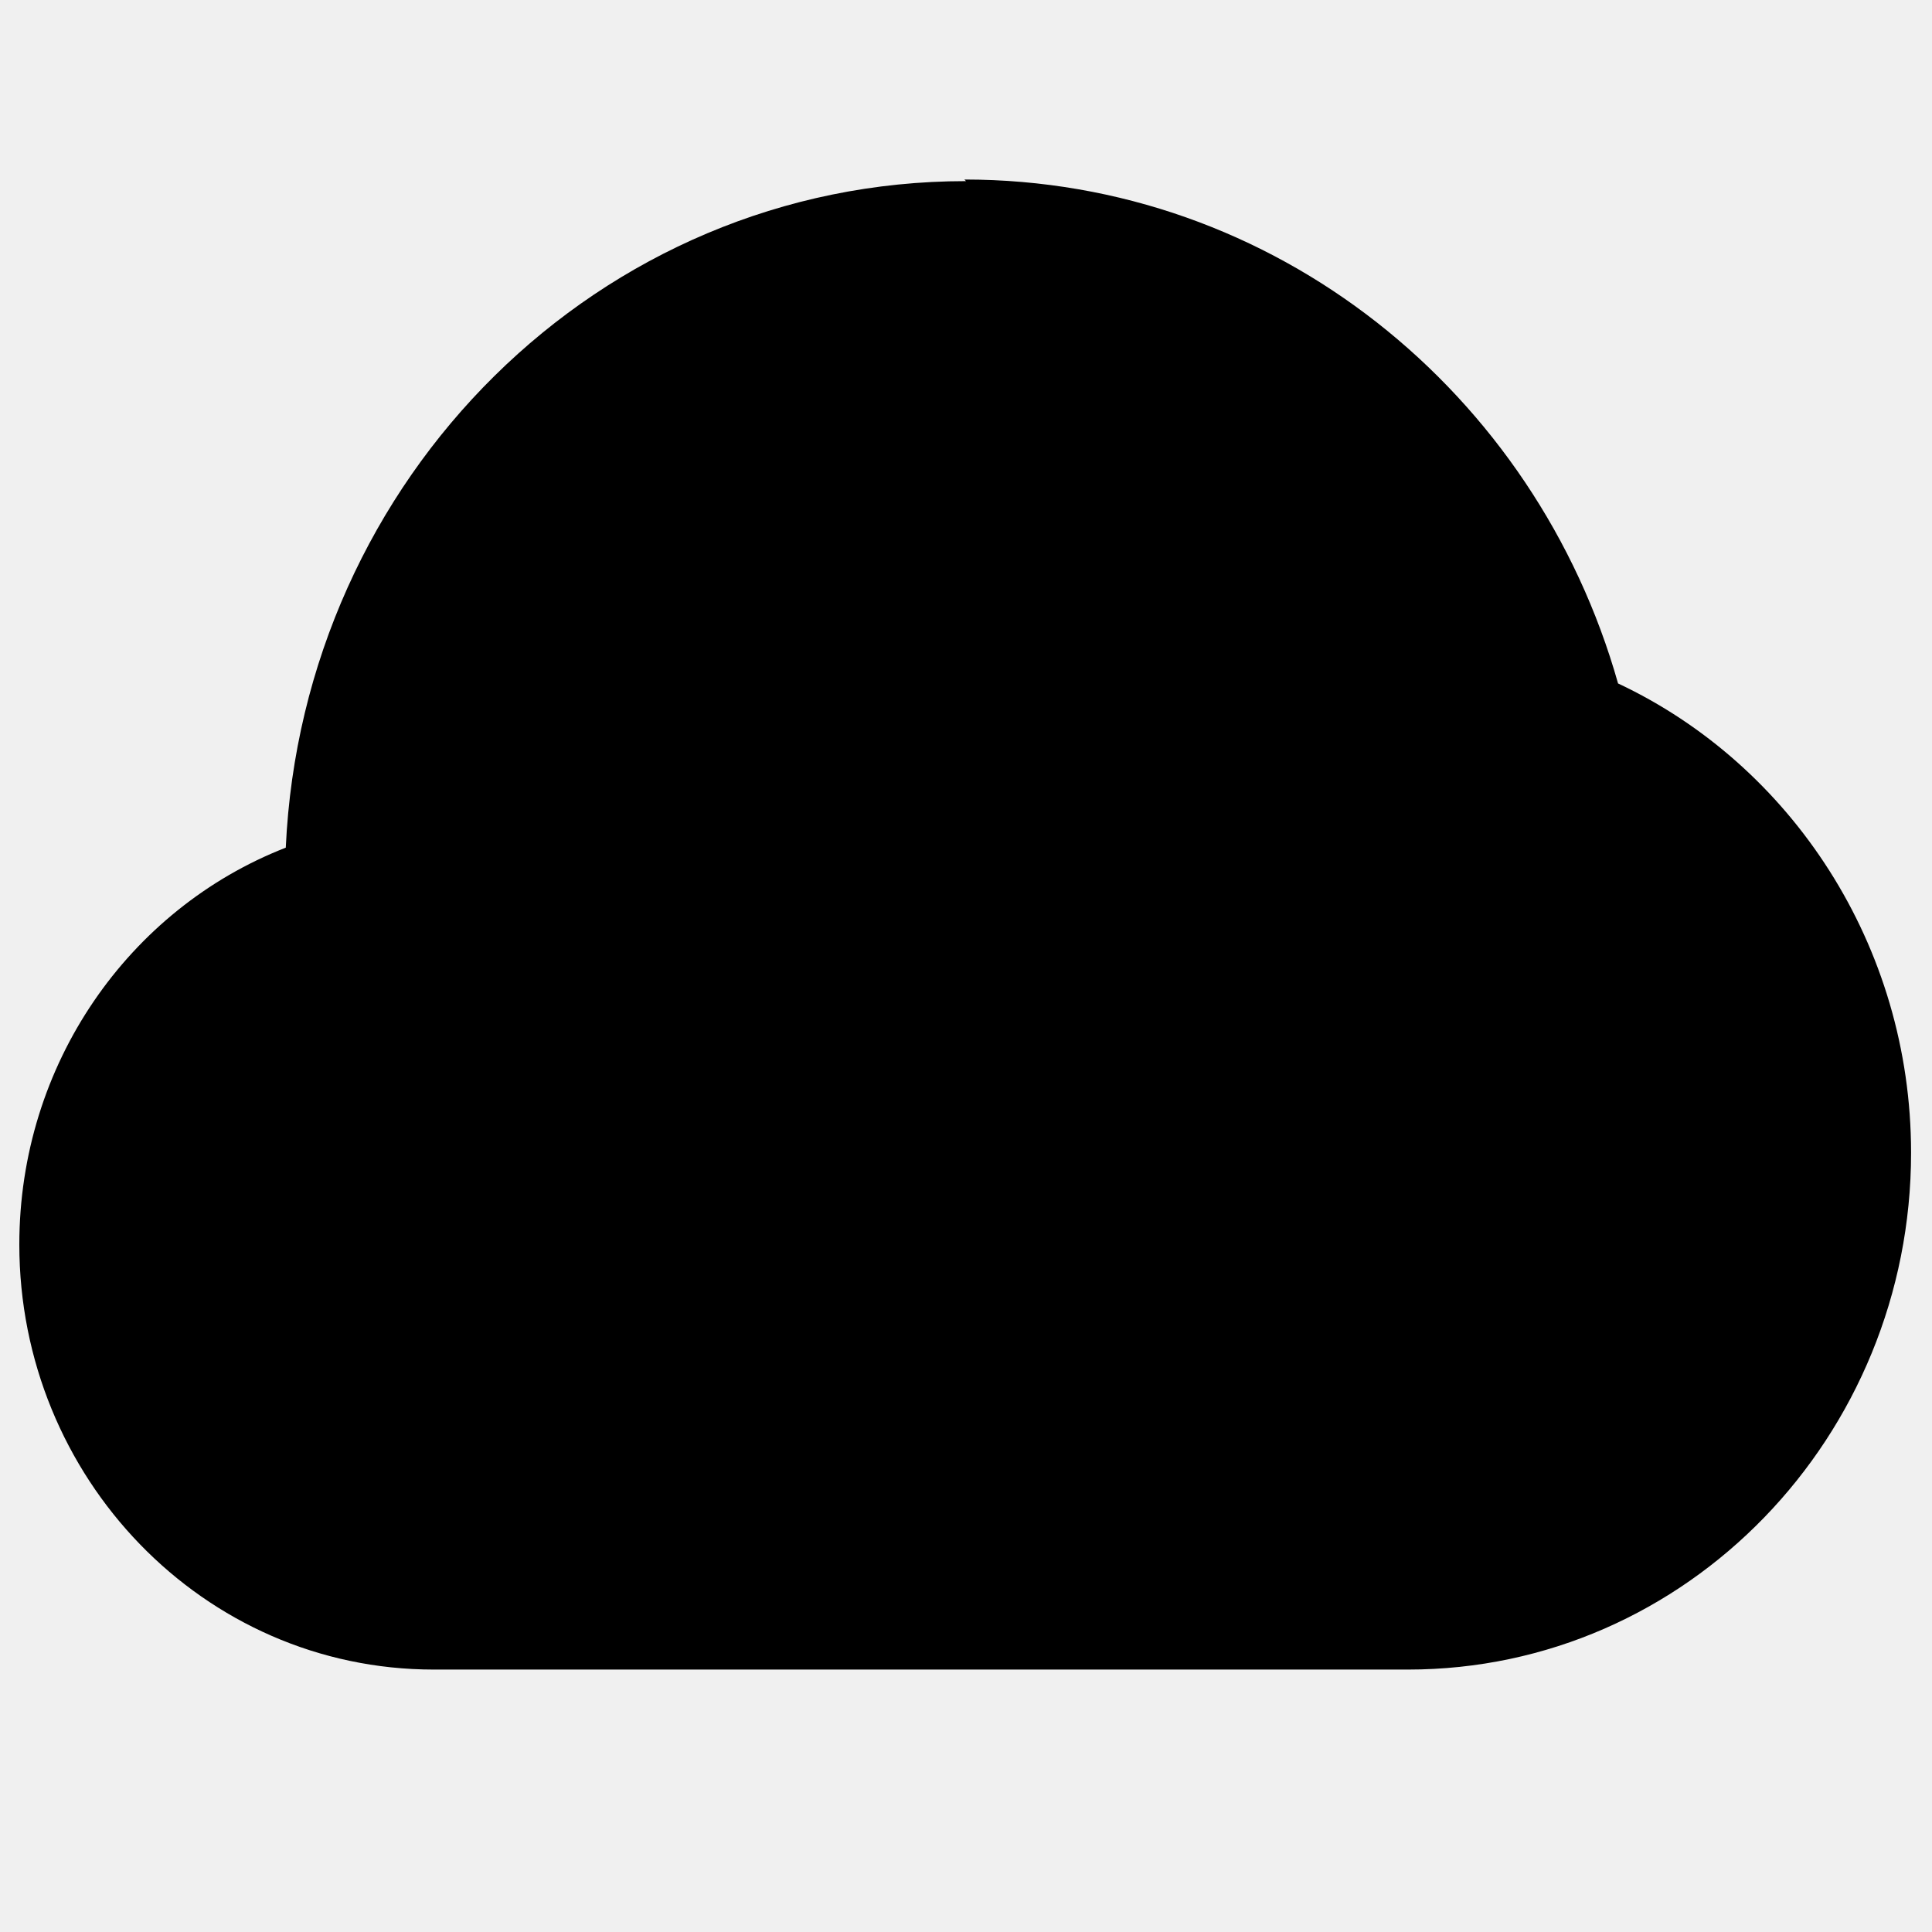
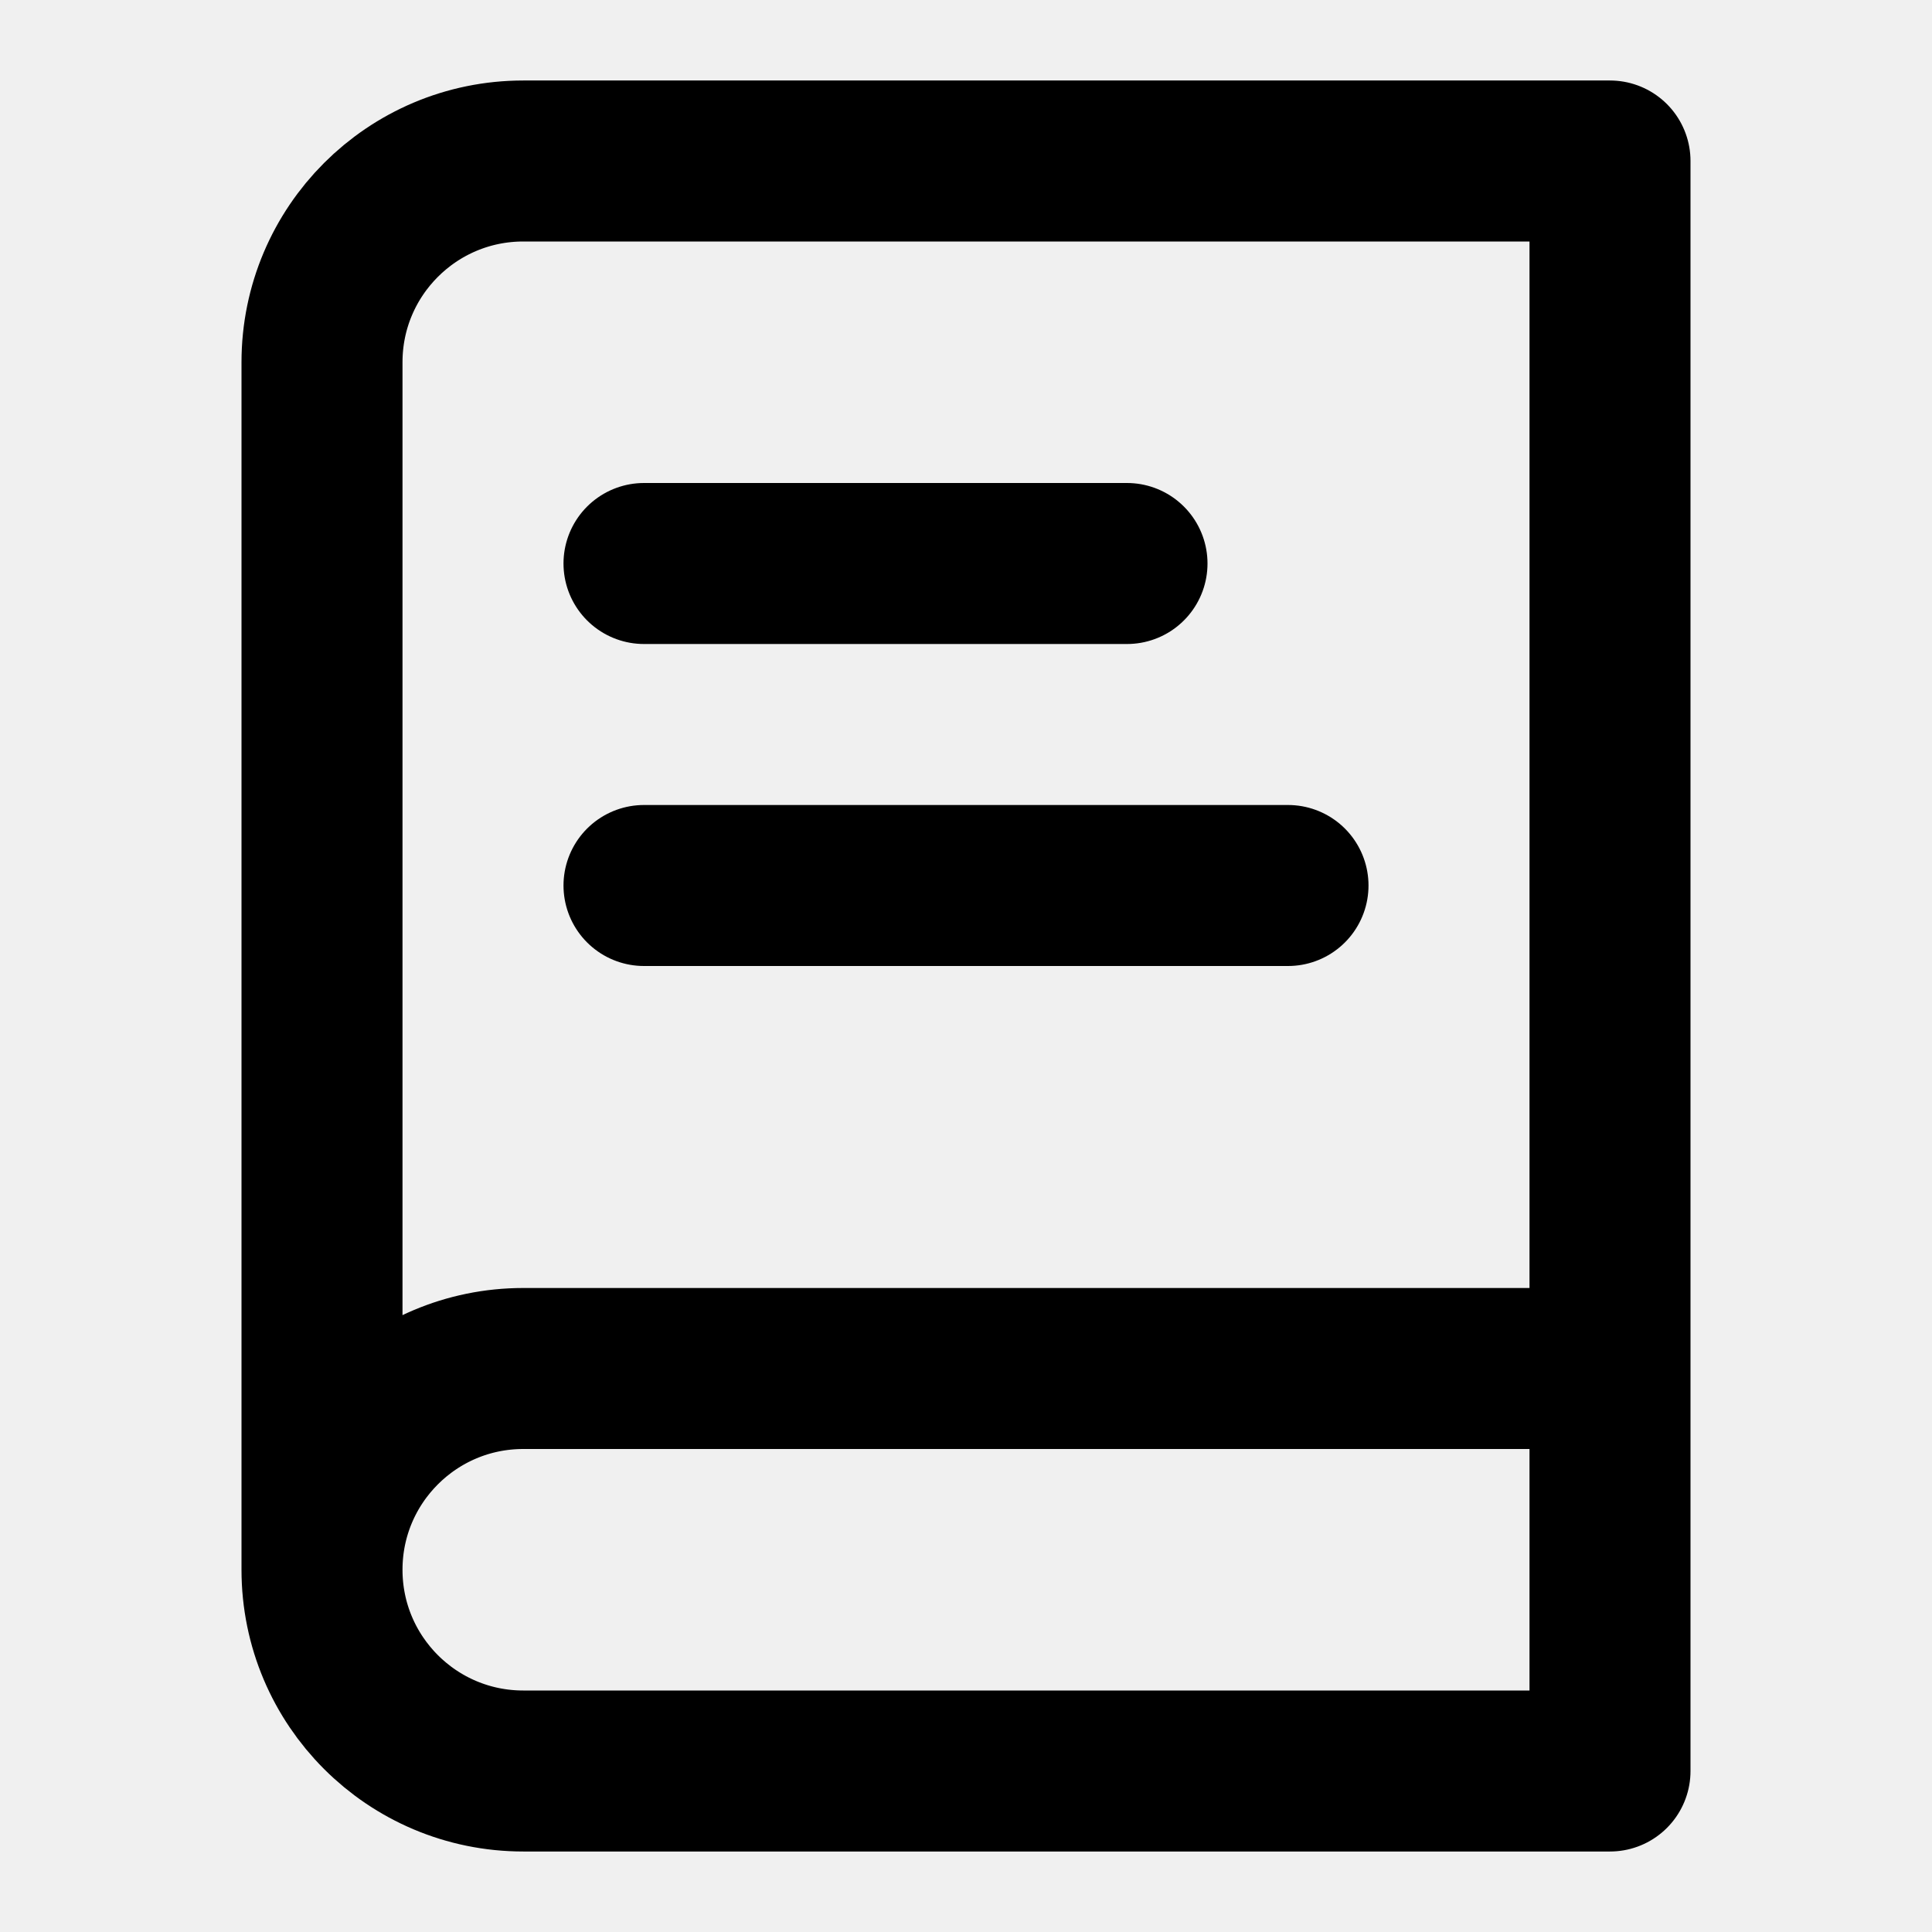
- <svg xmlns="http://www.w3.org/2000/svg" width="24" height="24" viewBox="0 0 24 24">
-   <path d="M12 2.25c-4.56 0-8.24 3.69-8.45 8.28 -1.95.76-3.31 2.69-3.31 4.93 0 2.89 2.28 5.28 5.15 5.28h12.1c3.47 0 6.25-2.9 6.25-6.42 0-2.577-1.49-4.82-3.64-5.83 -1.02-3.61-4.26-6.26-8.12-6.26Z">
-     <style>
-         path { fill: black; }
-         @media (prefers-color-scheme: dark) {
-             path { fill: white; }
-         }
-     </style>
-   </path>
+ <svg xmlns="http://www.w3.org/2000/svg" width="24" height="24" viewBox="0 0 24 24" fill="none" stroke="currentColor" stroke-width="2" stroke-linecap="round" stroke-linejoin="round">
+   <path d="M4 19.5v-15A2.5 2.5 0 0 1 6.5 2H20v20H6.5a2.5 2.5 0 0 1 0-5H20" />
+   <path d="M8 7h6" />
+   <path d="M8 11h8" />
</svg>
